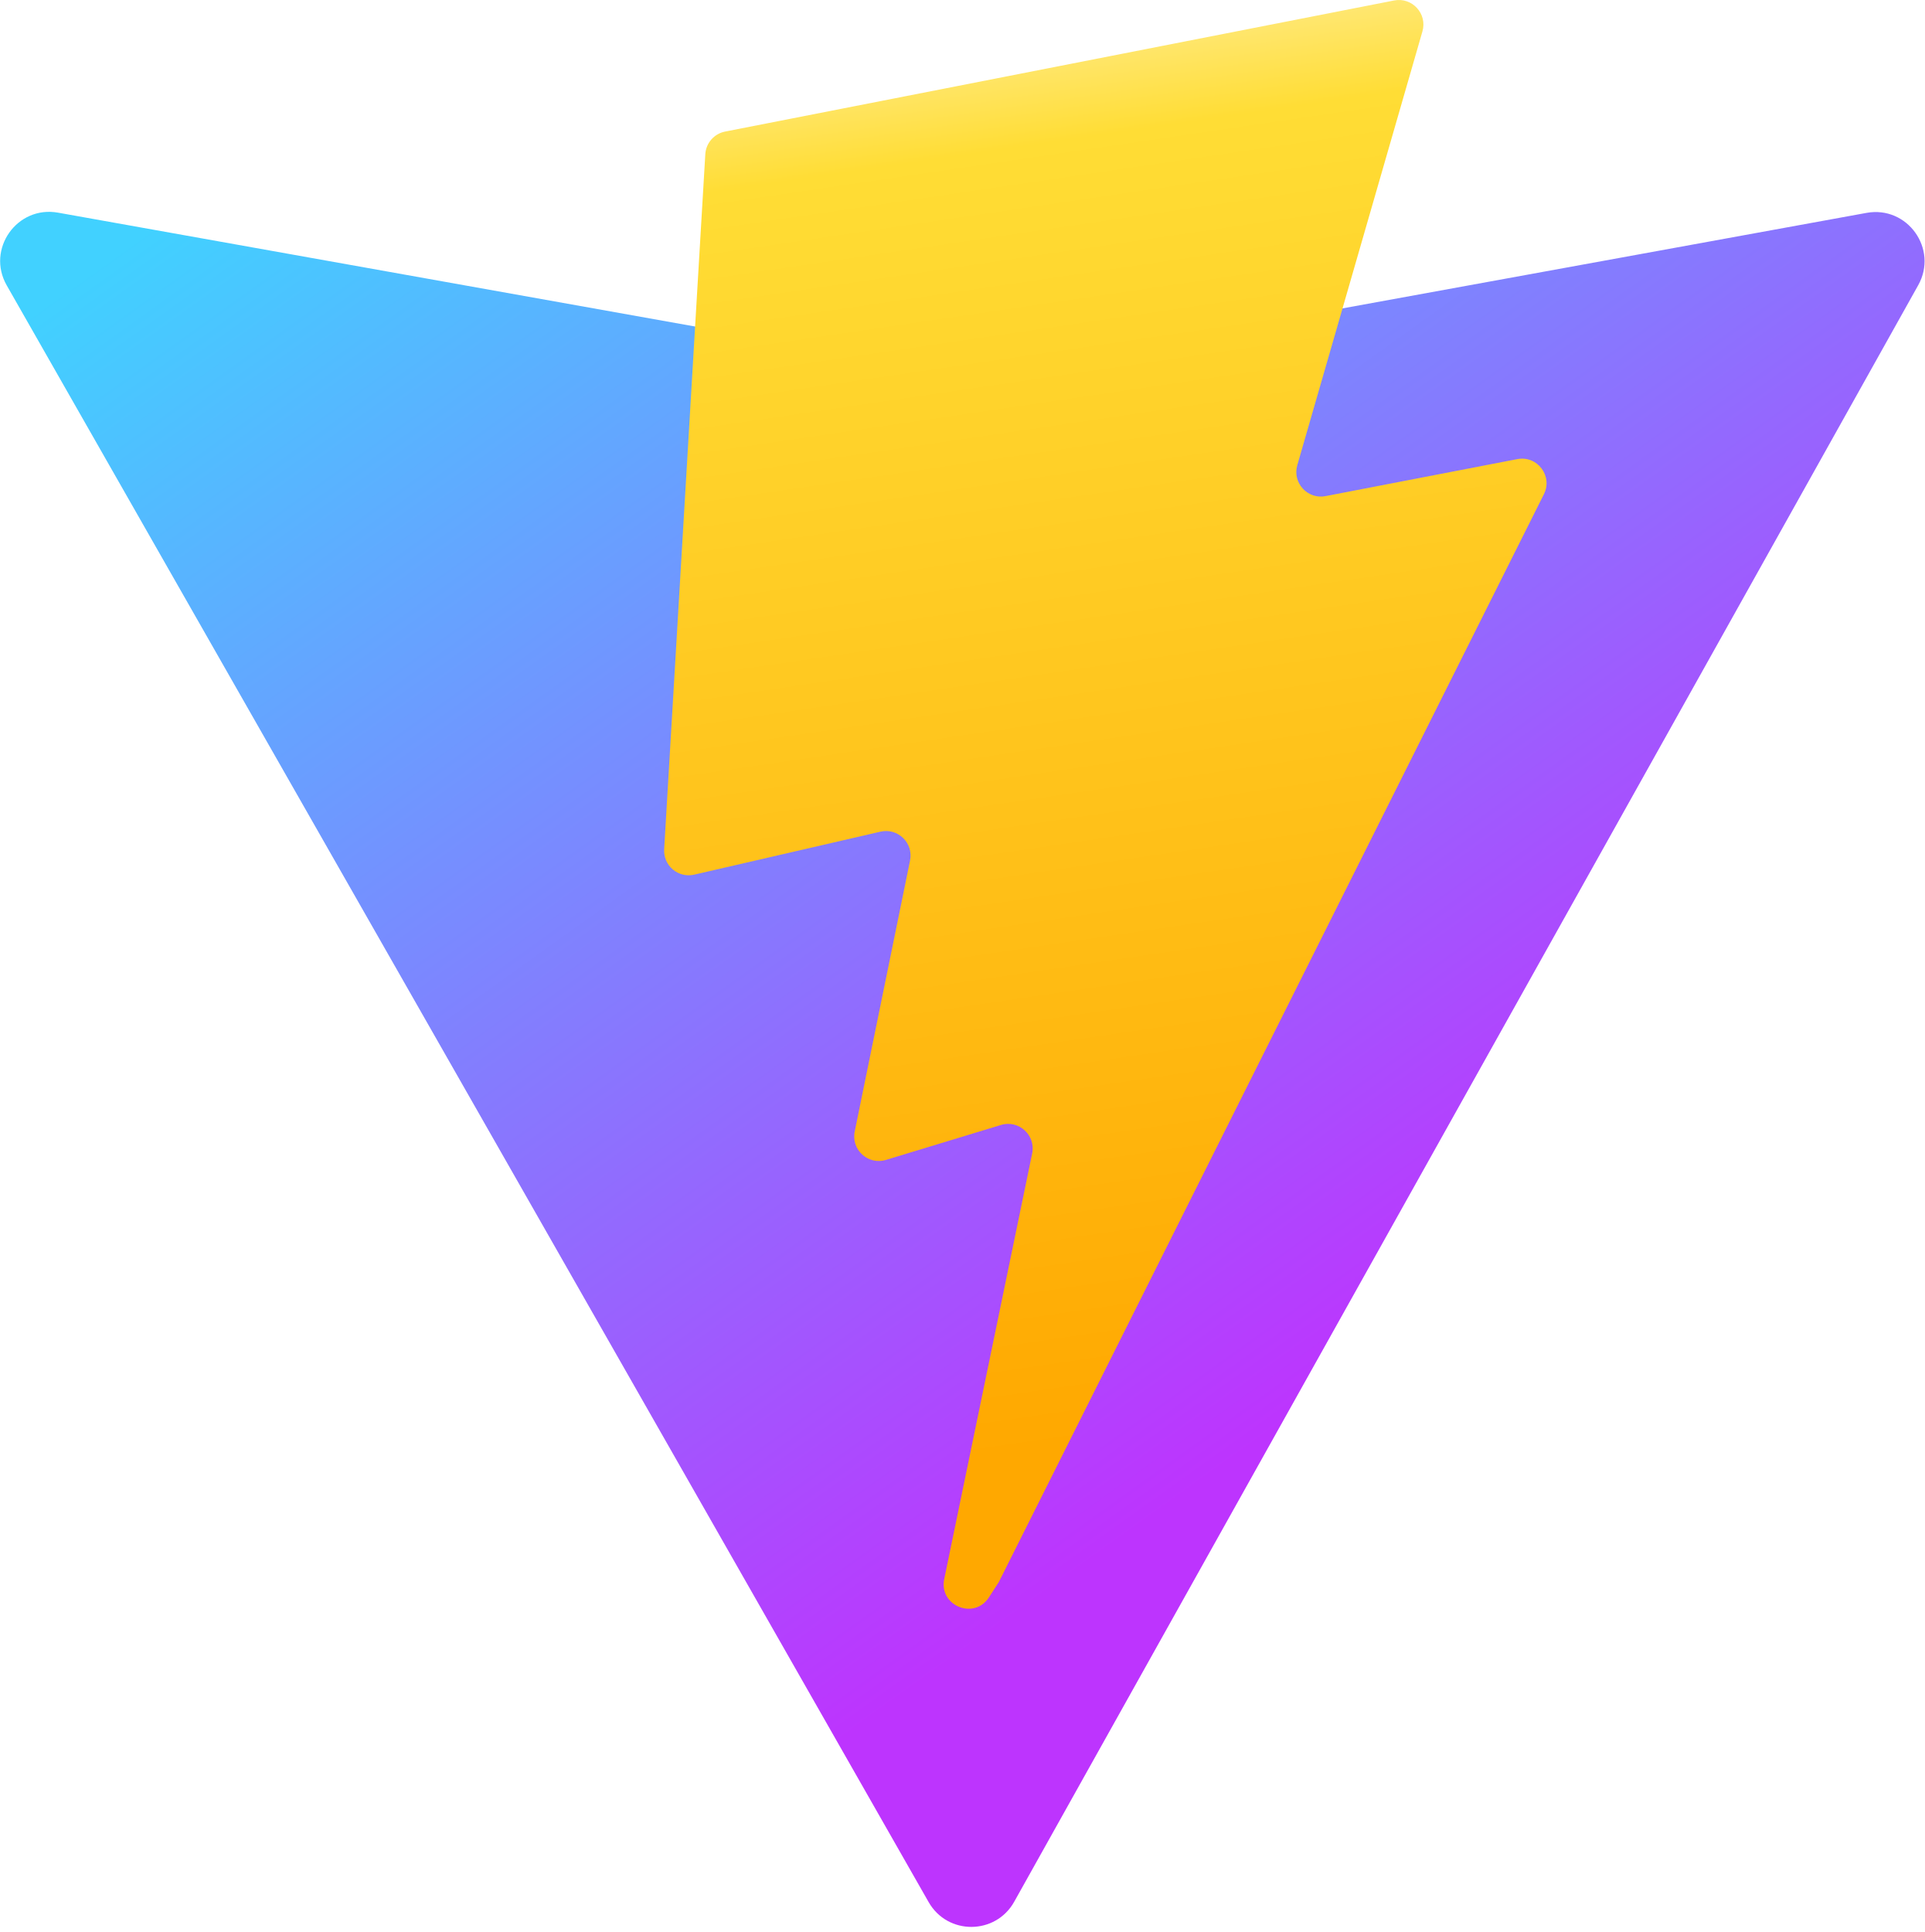
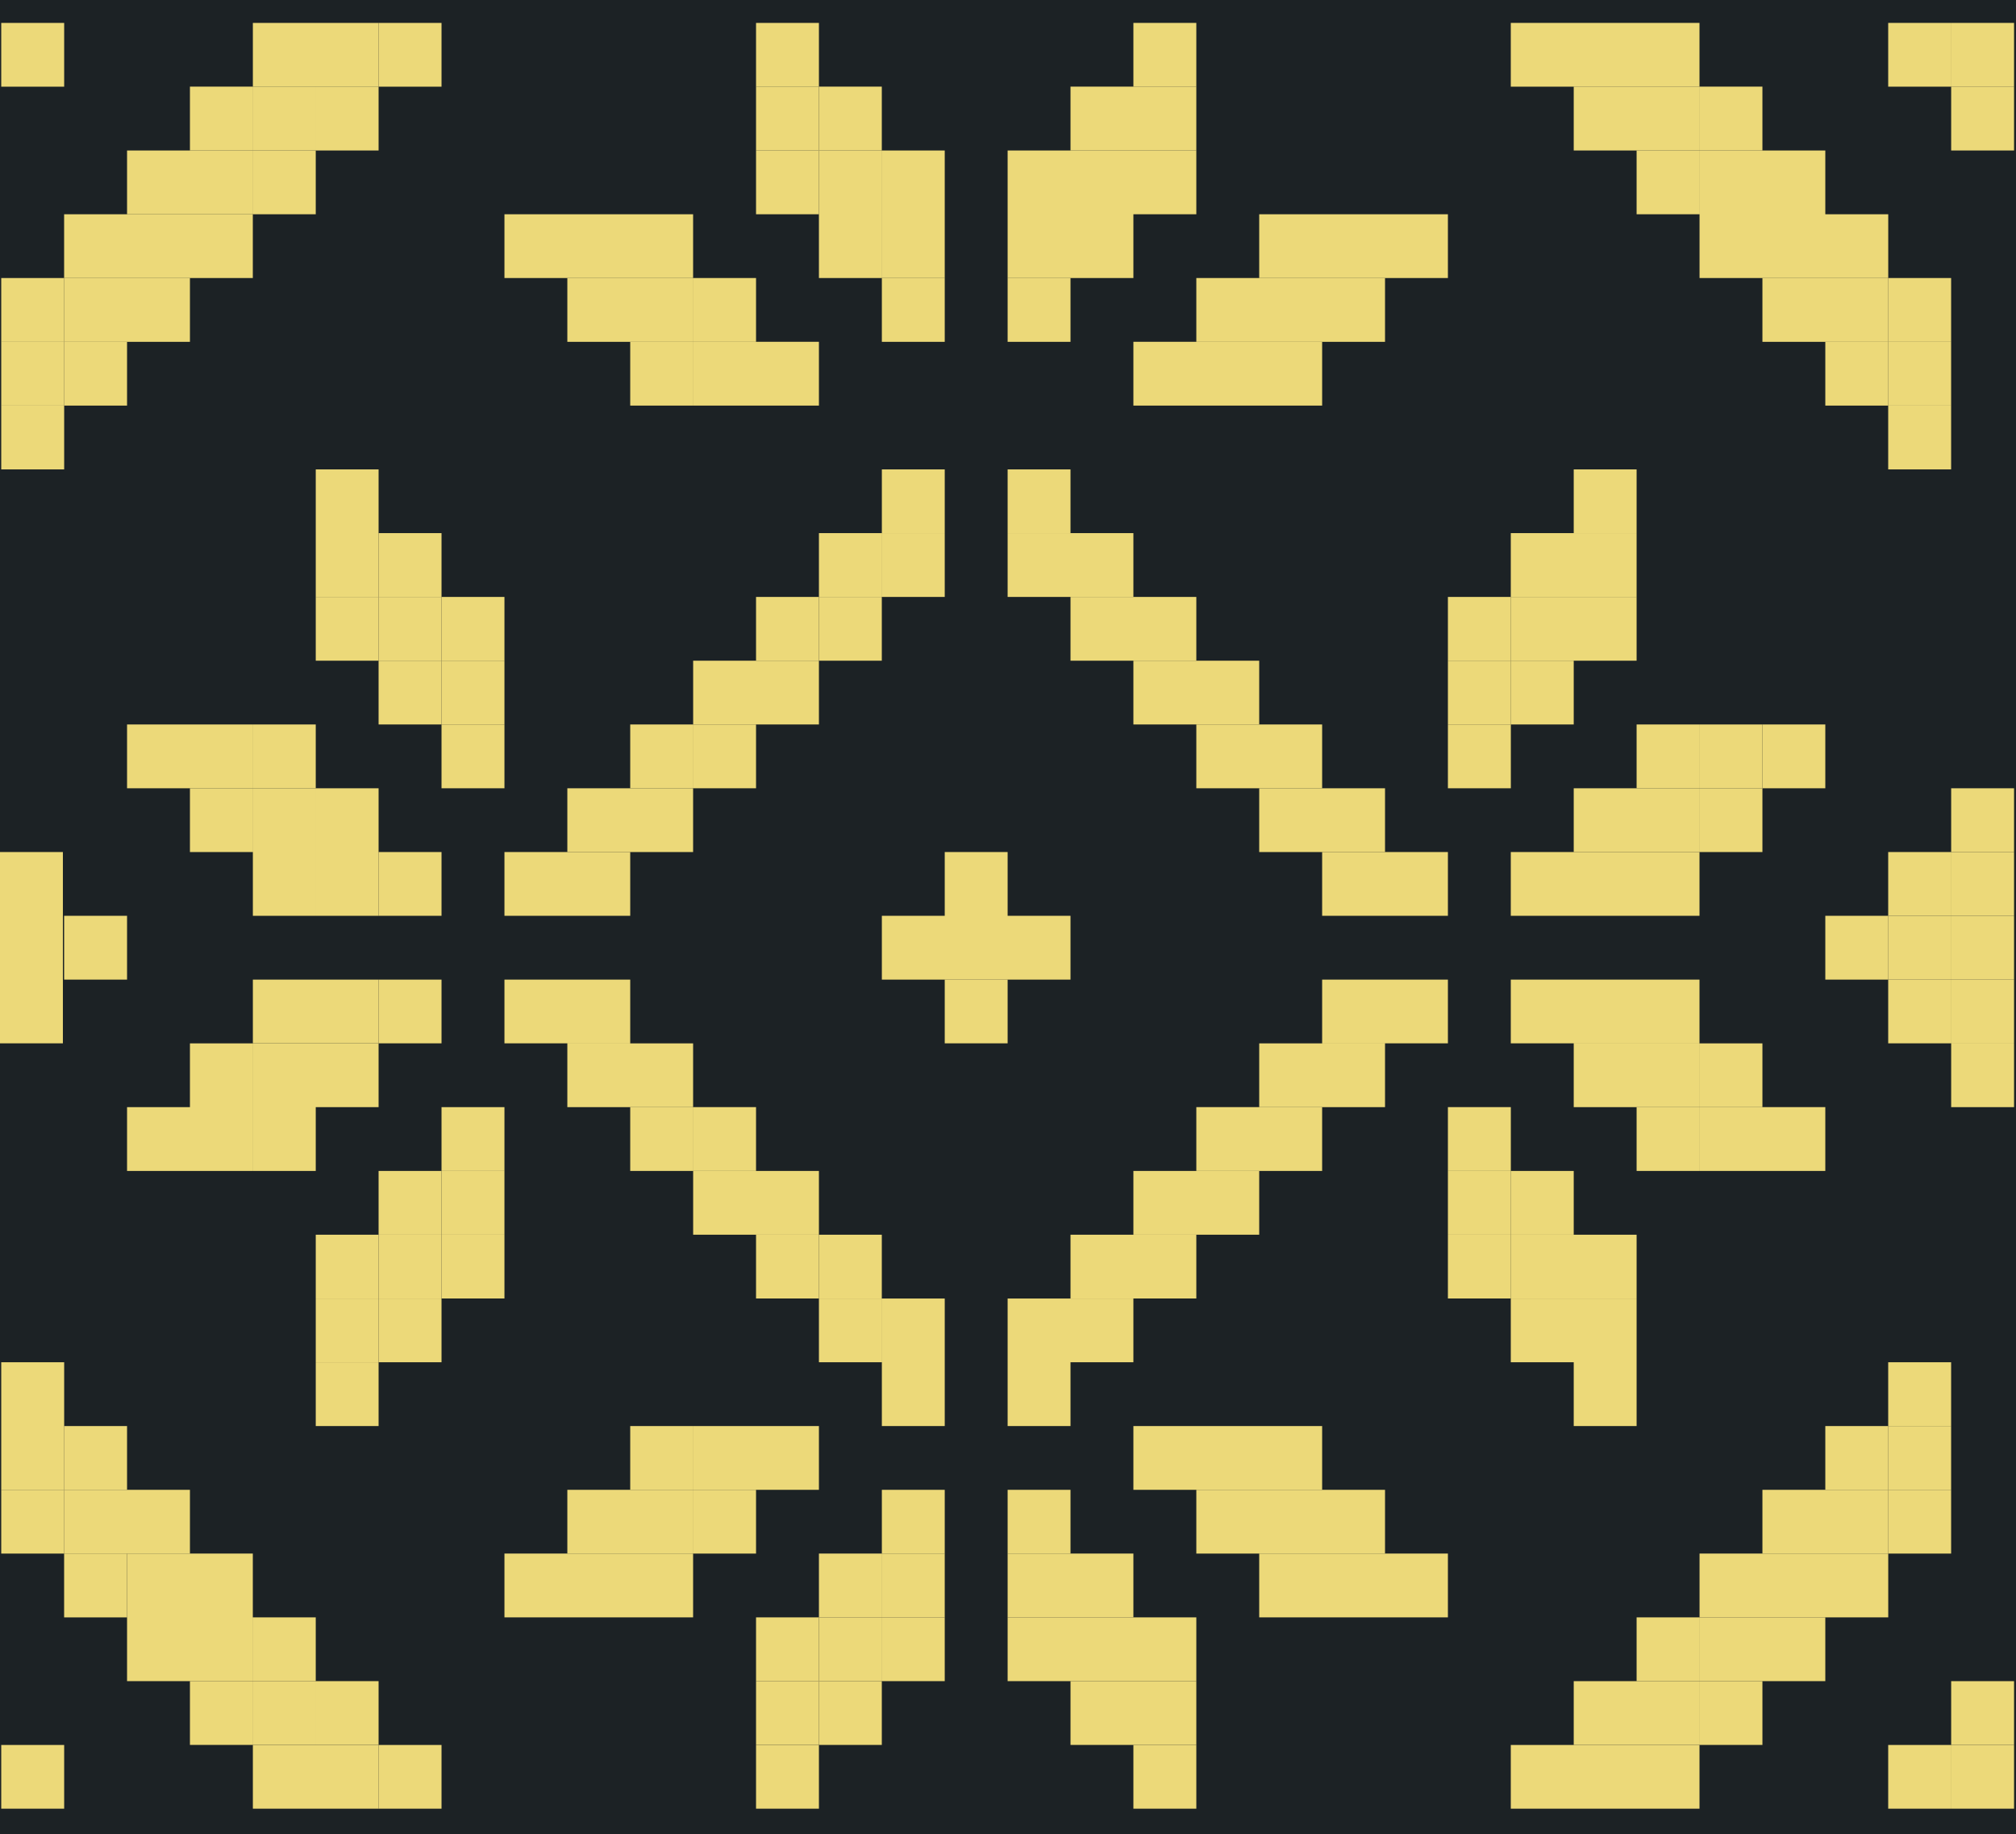
- <svg xmlns="http://www.w3.org/2000/svg" aria-hidden="true" role="img" class="iconify iconify--logos" width="31.88" height="32" preserveAspectRatio="xMidYMid meet" viewBox="0 0 256 257">
-   <defs>
-     <linearGradient id="IconifyId1813088fe1fbc01fb466" x1="-.828%" x2="57.636%" y1="7.652%" y2="78.411%">
-       <stop offset="0%" stop-color="#41D1FF" />
-       <stop offset="100%" stop-color="#BD34FE" />
-     </linearGradient>
-     <linearGradient id="IconifyId1813088fe1fbc01fb467" x1="43.376%" x2="50.316%" y1="2.242%" y2="89.03%">
-       <stop offset="0%" stop-color="#FFEA83" />
-       <stop offset="8.333%" stop-color="#FFDD35" />
-       <stop offset="100%" stop-color="#FFA800" />
-     </linearGradient>
-   </defs>
-   <path fill="url(#IconifyId1813088fe1fbc01fb466)" d="M255.153 37.938L134.897 252.976c-2.483 4.44-8.862 4.466-11.382.048L.875 37.958c-2.746-4.814 1.371-10.646 6.827-9.67l120.385 21.517a6.537 6.537 0 0 0 2.322-.004l117.867-21.483c5.438-.991 9.574 4.796 6.877 9.62Z" />
-   <path fill="url(#IconifyId1813088fe1fbc01fb467)" d="M185.432.063L96.44 17.501a3.268 3.268 0 0 0-2.634 3.014l-5.474 92.456a3.268 3.268 0 0 0 3.997 3.378l24.777-5.718c2.318-.535 4.413 1.507 3.936 3.838l-7.361 36.047c-.495 2.426 1.782 4.5 4.151 3.78l15.304-4.649c2.372-.72 4.652 1.36 4.15 3.788l-11.698 56.621c-.732 3.542 3.979 5.473 5.943 2.437l1.313-2.028l72.516-144.72c1.215-2.423-.88-5.186-3.54-4.672l-25.505 4.922c-2.396.462-4.435-1.77-3.759-4.114l16.646-57.705c.677-2.35-1.37-4.583-3.769-4.113Z" />
+ <svg xmlns="http://www.w3.org/2000/svg" width="1126" height="1024">
+   <path fill="#ababab" d="M0 0h1126.4v1024H0z" />
+   <path fill="#1c2225" d="M-2560-665.6h32768v140339.2H-2560z" />
+   <path fill="#ecd979" d="M1124.89 1010.074h-35.098V974.49h35.123v35.584zm-35.124 0h-35.149V974.49h35.149v35.584zm-140.518 0h-35.149V974.49h35.123v35.584zm-35.149 0h-35.123V974.49h35.123v35.584zm-35.123 0h-35.149V974.49h35.149v35.584zm-210.816 0h-35.123V974.49h35.149v35.584zm-210.765 0h-35.123V974.49h35.123v35.584zm-210.765 0h-35.174V974.49h35.149v35.584z" />
+   <path fill="#ecd979" d="M211.482 1010.074h-35.123V974.49h35.098v35.584zm-35.124 0h-35.123V974.49h35.123v35.584zm-140.518 0H.691V974.49H35.84v35.584zm1089.05-35.61h-35.098v-35.61h35.123v35.61zm-140.519 0h-35.123v-35.61h35.123v35.61zm-35.123 0h-35.149v-35.61h35.123v35.61zm-35.149 0h-35.123v-35.61h35.123v35.61zm-245.939 0h-35.123v-35.61h35.149v35.61zm-35.123 0h-35.123v-35.61h35.123v35.61zm-140.493 0h-35.149v-35.61h35.123v35.61z" />
+   <path fill="#ecd979" d="M457.395 974.464h-35.123v-35.61h35.123v35.61zm-245.913 0h-35.123v-35.61h35.098v35.61zm-35.124 0h-35.123v-35.61h35.123v35.61zm-35.148 0h-35.123v-35.61h35.123v35.61zm878.284-35.61h-35.123v-35.61h35.123v35.584zm-35.123 0h-35.123v-35.61h35.123v35.584zm-35.123 0h-35.149v-35.61h35.123v35.584zm-281.088 0h-35.123v-35.61h35.149v35.584zm-35.123 0h-35.123v-35.61h35.123v35.584zm-35.123 0h-35.123v-35.61h35.123v35.584zm-70.247 0h-35.123v-35.61h35.123v35.584zm-35.123 0h-35.149v-35.61h35.123v35.584z" />
+   <path fill="#ecd979" d="M457.395 938.854h-35.123v-35.61h35.123v35.584zm-281.037 0h-35.123v-35.61h35.123v35.584zm-35.148 0h-35.123v-35.61h35.123v35.584zm-35.124 0H70.963v-35.61h35.123v35.584zm948.557-35.609h-35.149v-35.661h35.149v35.635zm-35.149 0h-35.123v-35.661h35.123v35.635zm-35.123 0h-35.123v-35.661h35.123v35.635zm-175.667 0h-35.123v-35.661h35.123v35.635zm-35.123 0h-35.123v-35.661h35.123v35.635zm-35.123 0h-35.149v-35.661h35.149v35.635zm-105.421 0h-35.123v-35.661h35.123v35.635zm-35.123 0h-35.123v-35.661h35.123v35.635zm-70.247 0h-35.123v-35.661h35.123v35.635zm-35.123 0h-35.149v-35.661h35.123v35.635zm-105.395 0H352v-35.661h35.123v35.635zm-35.149 0h-35.123v-35.661H352v35.635zm-35.123 0h-35.123v-35.661h35.123v35.635zm-175.667 0h-35.123v-35.661h35.123v35.635zm-35.124 0H70.963v-35.661h35.123v35.635z" />
+   <path fill="#ecd979" d="M70.963 903.245H35.814v-35.661h35.149v35.635zm1018.803-35.635h-35.149V832h35.149v35.61z" />
+   <path fill="#ecd979" d="M1054.643 867.61h-35.149V832h35.149v35.61zm-35.149 0h-35.123V832h35.123v35.61zm-245.913 0h-35.123V832h35.123v35.61zm-35.123 0h-35.149V832h35.149v35.61zm-35.149 0h-35.123V832h35.123v35.61zm-105.395 0h-35.123V832h35.123v35.61zm-70.247 0h-35.123V832h35.123v35.61zm-105.395 0h-35.123V832h35.123v35.61zm-35.123 0H352V832h35.123v35.61zm-35.149 0h-35.123V832H352v35.61zm-245.914 0H70.963V832h35.123v35.61zM70.963 867.61H35.814V832h35.149v35.61z" />
+   <path fill="#ecd979" d="M35.84 867.61H.691V832H35.84v35.61zM1089.766 832h-35.149v-35.61h35.149V832z" />
+   <path fill="#ecd979" d="M1054.643 832h-35.149v-35.61h35.149V832zm-316.185 0h-35.149v-35.61h35.149V832zm-35.149 0h-35.123v-35.61h35.123V832zM668.16 832h-35.123v-35.61h35.149V832zm-210.765 0h-35.123v-35.61h35.123V832zm-35.123 0h-35.123v-35.61h35.123V832zm-35.123 0H352v-35.61h35.123V832zm-316.186 0H35.814v-35.61h35.149V832z" />
+   <path fill="#ecd979" d="M35.84 832H.691v-35.61H35.84V832zm1053.926-35.61h-35.149v-35.635h35.149v35.635zm-175.667 0h-35.123v-35.635h35.123v35.635zm-316.185 0h-35.123v-35.635h35.123v35.635zm-70.247 0h-35.123v-35.635h35.123v35.635zm-316.185 0h-35.123v-35.635h35.098v35.635zm-175.642 0H.691v-35.635H35.84v35.635zm878.259-35.635h-35.123v-35.584h35.123v35.584zm-35.123 0h-35.149v-35.584h35.149v35.584zm-245.939 0h-35.123v-35.584h35.123v35.584zm-35.123 0h-35.123v-35.584h35.123v35.584zm-70.247 0h-35.123v-35.584h35.123v35.584zm-35.123 0h-35.149v-35.584h35.123v35.584zm-245.914 0h-35.174v-35.584h35.149v35.584z" />
+   <path fill="#ecd979" d="M211.482 760.755h-35.123v-35.584h35.098v35.584zm702.617-35.609h-35.123v-35.61h35.123v35.61zm-35.123 0h-35.149v-35.61h35.149v35.61z" />
+   <path fill="#ecd979" d="M843.853 725.146h-35.149v-35.61h35.149v35.61zm-175.693 0h-35.123v-35.61h35.149v35.61zm-35.123 0h-35.123v-35.61h35.123v35.61zm-140.493 0h-35.149v-35.61h35.123v35.61z" />
+   <path fill="#ecd979" d="M457.395 725.146h-35.123v-35.61h35.123v35.61zm-175.641 0h-35.149v-35.61h35.149v35.61z" />
+   <path fill="#ecd979" d="M246.63 725.146h-35.174v-35.61h35.149v35.61z" />
+   <path fill="#ecd979" d="M211.482 725.146h-35.123v-35.61h35.098v35.61zm667.494-35.61h-35.149v-35.61h35.149v35.584z" />
+   <path fill="#ecd979" d="M843.853 689.536h-35.149v-35.61h35.149v35.584zm-140.544 0h-35.123v-35.61h35.123v35.584zM668.16 689.536h-35.123v-35.61h35.149v35.584zm-210.765 0h-35.123v-35.61h35.123v35.584zm-35.123 0h-35.123v-35.61h35.123v35.584zm-140.518 0h-35.149v-35.61h35.149v35.584z" />
+   <path fill="#ecd979" d="M246.63 689.536h-35.174v-35.61h35.149v35.584zm772.864-35.61h-35.123v-35.635h35.123v35.635zm-35.123 0h-35.123v-35.635h35.123v35.635zm-35.123 0h-35.149v-35.635h35.123v35.635zm-105.395 0h-35.149v-35.635h35.149v35.635zm-105.395 0h-35.149v-35.635h35.149v35.635zm-35.149 0h-35.123v-35.635h35.123v35.635zm-281.037 0h-35.123v-35.635h35.123v35.635zm-35.123 0H352v-35.635h35.123v35.635z" />
+   <path fill="#ecd979" d="M281.754 653.926h-35.149v-35.635h35.149v35.635zm-105.396 0h-35.123v-35.635h35.123v35.635zm-35.148 0h-35.123v-35.635h35.123v35.635zm-35.124 0H70.963v-35.635h35.123v35.635zm1018.804-35.635h-35.098v-35.61h35.123v35.61zm-140.519 0h-35.123v-35.61h35.123v35.61zm-35.123 0h-35.149v-35.61h35.123v35.61zm-35.149 0h-35.123v-35.61h35.123v35.61zm-140.518 0h-35.123v-35.61h35.123v35.61zm-35.123 0h-35.149v-35.61h35.149v35.61zm-351.309 0H352v-35.61h35.123v35.61zm-35.149 0h-35.123v-35.61H352v35.61zm-140.518 0h-35.123v-35.61h35.098v35.61zm-35.124 0h-35.123v-35.61h35.123v35.61zm-35.148 0h-35.123v-35.61h35.123v35.61zm983.68-35.635h-35.098v-35.584h35.123v35.584zm-35.124 0h-35.149v-35.584h35.149v35.584zm-140.518 0h-35.149v-35.584h35.123v35.584zm-35.149 0h-35.123v-35.584h35.123v35.584zm-35.123 0h-35.149v-35.584h35.149v35.584zm-70.272 0h-35.123v-35.584h35.123v35.584zm-35.123 0h-35.123v-35.584h35.123v35.584zm-210.791 0h-35.123v-35.584h35.123v35.584zm-210.79 0h-35.123v-35.584H352v35.584zm-35.123 0h-35.123v-35.584h35.123v35.584zm-70.247 0h-35.174v-35.584h35.149v35.584z" />
+   <path fill="#ecd979" d="M211.482 582.656h-35.123v-35.584h35.098v35.584zm-35.124 0h-35.123v-35.584h35.123v35.584zM35.123 547.072H0v-35.635h35.123v35.635zm35.84 0H35.814v-35.635h35.149v35.635zm-35.84 35.584H0v-35.584h35.123v35.584zm0-71.219H0v-35.61h35.123v35.61zm1089.767 35.635h-35.098v-35.635h35.123v35.635zm-35.124 0h-35.149v-35.635h35.149v35.635z" />
+   <path fill="#ecd979" d="M1054.643 547.072h-35.149v-35.635h35.149v35.635zm-456.729 0h-35.123v-35.635h35.123v35.635zm-35.124 0h-35.123v-35.635h35.123v35.635zm-35.123 0h-35.123v-35.635h35.123v35.635zm597.223-35.635h-35.098v-35.61h35.123v35.61zm-35.124 0h-35.149v-35.61h35.149v35.61zm-140.518 0h-35.149v-35.61h35.123v35.61zm-35.149 0h-35.123v-35.61h35.123v35.61zm-35.123 0h-35.149v-35.61h35.149v35.61zm-70.272 0h-35.123v-35.61h35.123v35.61zm-35.123 0h-35.123v-35.61h35.123v35.61zm-210.791 0h-35.123v-35.61h35.123v35.61zm-210.79 0h-35.123v-35.61H352v35.61zm-35.123 0h-35.123v-35.61h35.123v35.61zm-70.247 0h-35.174v-35.61h35.149v35.61z" />
+   <path fill="#ecd979" d="M211.482 511.437h-35.123v-35.61h35.098v35.61zm-35.124 0h-35.123v-35.61h35.123v35.61zm948.532-35.61h-35.098v-35.61h35.123v35.584zm-140.519 0h-35.123v-35.61h35.123v35.584zm-35.123 0h-35.149v-35.61h35.123v35.584zm-35.149 0h-35.123v-35.61h35.123v35.584zm-140.518 0h-35.123v-35.61h35.123v35.584zm-35.123 0h-35.149v-35.61h35.149v35.584zm-351.309 0H352v-35.61h35.123v35.584zm-35.149 0h-35.123v-35.61H352v35.584zm-140.518 0h-35.123v-35.61h35.098v35.584zm-35.124 0h-35.123v-35.61h35.123v35.584zm-35.148 0h-35.123v-35.61h35.123v35.584zm878.284-35.609h-35.123v-35.635h35.123v35.635z" />
+   <path fill="#ecd979" d="M984.371 440.218h-35.123v-35.635h35.123v35.635zm-35.123 0h-35.149v-35.635h35.123v35.635zm-105.395 0h-35.149v-35.635h35.149v35.635zm-105.395 0h-35.149v-35.635h35.149v35.635zm-35.149 0h-35.123v-35.635h35.123v35.635zm-281.037 0h-35.123v-35.635h35.123v35.635zm-35.123 0H352v-35.635h35.123v35.635zm-105.395 0h-35.149v-35.635h35.149v35.635zm-105.396 0h-35.123v-35.635h35.123v35.635zm-35.148 0h-35.123v-35.635h35.123v35.635zm-35.124 0H70.963v-35.635h35.123v35.635zm772.89-35.636h-35.149v-35.61h35.149v35.61z" />
+   <path fill="#ecd979" d="M843.853 404.582h-35.149v-35.61h35.149v35.61zm-140.544 0h-35.123v-35.61h35.123v35.61zM668.16 404.582h-35.123v-35.61h35.149v35.61zm-210.765 0h-35.123v-35.61h35.123v35.61zm-35.123 0h-35.123v-35.61h35.123v35.61zm-140.518 0h-35.149v-35.61h35.149v35.61z" />
+   <path fill="#ecd979" d="M246.63 404.582h-35.174v-35.61h35.149v35.61zm667.469-35.609h-35.123v-35.61h35.123v35.61zm-35.123 0h-35.149v-35.61h35.149v35.61z" />
+   <path fill="#ecd979" d="M843.853 368.973h-35.149v-35.61h35.149v35.61zm-175.693 0h-35.123v-35.61h35.149v35.61zm-35.123 0h-35.123v-35.61h35.123v35.61zm-140.493 0h-35.149v-35.61h35.123v35.61z" />
+   <path fill="#ecd979" d="M457.395 368.973h-35.123v-35.61h35.123v35.61zm-175.641 0h-35.149v-35.61h35.149v35.61z" />
+   <path fill="#ecd979" d="M246.63 368.973h-35.174v-35.61h35.149v35.61z" />
+   <path fill="#ecd979" d="M211.482 368.973h-35.123v-35.61h35.098v35.61zm702.617-35.61h-35.123v-35.635h35.123v35.635zm-35.123 0h-35.149v-35.635h35.149v35.635zm-245.939 0h-35.123v-35.635h35.123v35.635zm-35.123 0h-35.123v-35.635h35.123v35.635zm-70.247 0h-35.123v-35.635h35.123v35.635zm-35.123 0h-35.149v-35.635h35.123v35.635zm-245.914 0h-35.174v-35.635h35.149v35.635z" />
+   <path fill="#ecd979" d="M211.482 333.363h-35.123v-35.635h35.098v35.635zm702.617-35.635h-35.123v-35.584h35.123v35.584zm-316.185 0h-35.123v-35.584h35.123v35.584zm-70.247 0h-35.123v-35.584h35.123v35.584zm-316.185 0h-35.123v-35.584h35.098v35.584zm878.284-35.584h-35.149v-35.661h35.149v35.61zm-1053.926 0H.691v-35.661H35.84v35.61z" />
+   <path fill="#ecd979" d="M1089.766 226.509h-35.149v-35.635h35.149v35.635z" />
+   <path fill="#ecd979" d="M1054.643 226.509h-35.149v-35.635h35.149v35.635zm-316.185 0h-35.149v-35.635h35.149v35.635zm-35.149 0h-35.123v-35.635h35.123v35.635zM668.16 226.509h-35.123v-35.635h35.149v35.635zm-210.765 0h-35.123v-35.635h35.123v35.635zm-35.123 0h-35.123v-35.635h35.123v35.635zm-35.123 0H352v-35.635h35.123v35.635zm-316.186 0H35.814v-35.635h35.149v35.635z" />
+   <path fill="#ecd979" d="M35.84 226.509H.691v-35.635H35.84v35.635zm1053.926-35.61h-35.149v-35.635h35.149v35.635z" />
+   <path fill="#ecd979" d="M1054.643 190.899h-35.149v-35.635h35.149v35.635zm-35.149 0h-35.123v-35.635h35.123v35.635zm-245.913 0h-35.123v-35.635h35.123v35.635zm-35.123 0h-35.149v-35.635h35.149v35.635zm-35.149 0h-35.123v-35.635h35.123v35.635zm-105.395 0h-35.123v-35.635h35.123v35.635zm-70.247 0h-35.123v-35.635h35.123v35.635zm-105.395 0h-35.123v-35.635h35.123v35.635zm-35.123 0H352v-35.635h35.123v35.635zm-35.149 0h-35.123v-35.635H352v35.635zm-245.914 0H70.963v-35.635h35.123v35.635zM70.963 190.899H35.814v-35.635h35.149v35.635z" />
+   <path fill="#ecd979" d="M35.84 190.899H.691v-35.635H35.84v35.635zm1018.803-35.635h-35.149v-35.61h35.149v35.61zm-35.149 0h-35.123v-35.61h35.123v35.61zm-35.123 0h-35.123v-35.61h35.123v35.61zm-175.667 0h-35.123v-35.61h35.123v35.61zm-35.123 0h-35.123v-35.61h35.123v35.61zm-35.123 0h-35.149v-35.61h35.149v35.61zm-105.421 0h-35.123v-35.61h35.123v35.61zm-35.123 0h-35.123v-35.61h35.123v35.61zm-70.247 0h-35.123v-35.61h35.123v35.61zm-35.123 0h-35.149v-35.61h35.123v35.61zm-105.395 0H352v-35.61h35.123v35.61zm-35.149 0h-35.123v-35.61H352v35.61zm-35.123 0h-35.123v-35.61h35.123v35.61zm-175.667 0h-35.123v-35.61h35.123v35.61zm-35.124 0H70.963v-35.61h35.123v35.61zM70.963 155.264H35.814v-35.61h35.149v35.61zm948.531-35.61h-35.123v-35.61h35.123v35.584zm-35.123 0h-35.123v-35.61h35.123v35.584zm-35.123 0h-35.149v-35.61h35.123v35.584zm-281.088 0h-35.123v-35.61h35.149v35.584zm-35.123 0h-35.123v-35.61h35.123v35.584zm-35.123 0h-35.123v-35.61h35.123v35.584zm-70.247 0h-35.123v-35.61h35.123v35.584zm-35.123 0h-35.149v-35.61h35.123v35.584z" />
+   <path fill="#ecd979" d="M457.395 119.654h-35.123v-35.61h35.123v35.584zm-281.037 0h-35.123v-35.61h35.123v35.584zm-35.148 0h-35.123v-35.61h35.123v35.584zm-35.124 0H70.963v-35.61h35.123v35.584zM1124.89 84.045h-35.098V48.384h35.123v35.635zm-140.519 0h-35.123V48.384h35.123v35.635zm-35.123 0h-35.149V48.384h35.123v35.635zm-35.149 0h-35.123V48.384h35.123v35.635zm-245.939 0h-35.123V48.384h35.149v35.635zm-35.123 0h-35.123V48.384h35.123v35.635zm-140.493 0h-35.149V48.384h35.123v35.635z" />
+   <path fill="#ecd979" d="M457.395 84.045h-35.123V48.384h35.123v35.635zm-245.913 0h-35.123V48.384h35.098v35.635zm-35.124 0h-35.123V48.384h35.123v35.635zm-35.148 0h-35.123V48.384h35.123v35.635zm983.68-35.635h-35.098V12.8h35.123v35.61zm-35.124 0h-35.149V12.8h35.149v35.61zm-140.518 0h-35.149V12.8h35.123v35.61zm-35.149 0h-35.123V12.8h35.123v35.61zm-35.123 0h-35.149V12.8h35.149v35.61zm-210.816 0h-35.123V12.8h35.149v35.61z" />
+   <path fill="#ecd979" d="M457.395 48.41h-35.123V12.8h35.123v35.61zm-210.765 0h-35.174V12.8h35.149v35.61z" />
+   <path fill="#ecd979" d="M211.482 48.41h-35.123V12.8h35.098v35.61zm-35.124 0h-35.123V12.8h35.123v35.61zm-140.518 0H.691V12.8H35.84v35.61z" />
</svg>
